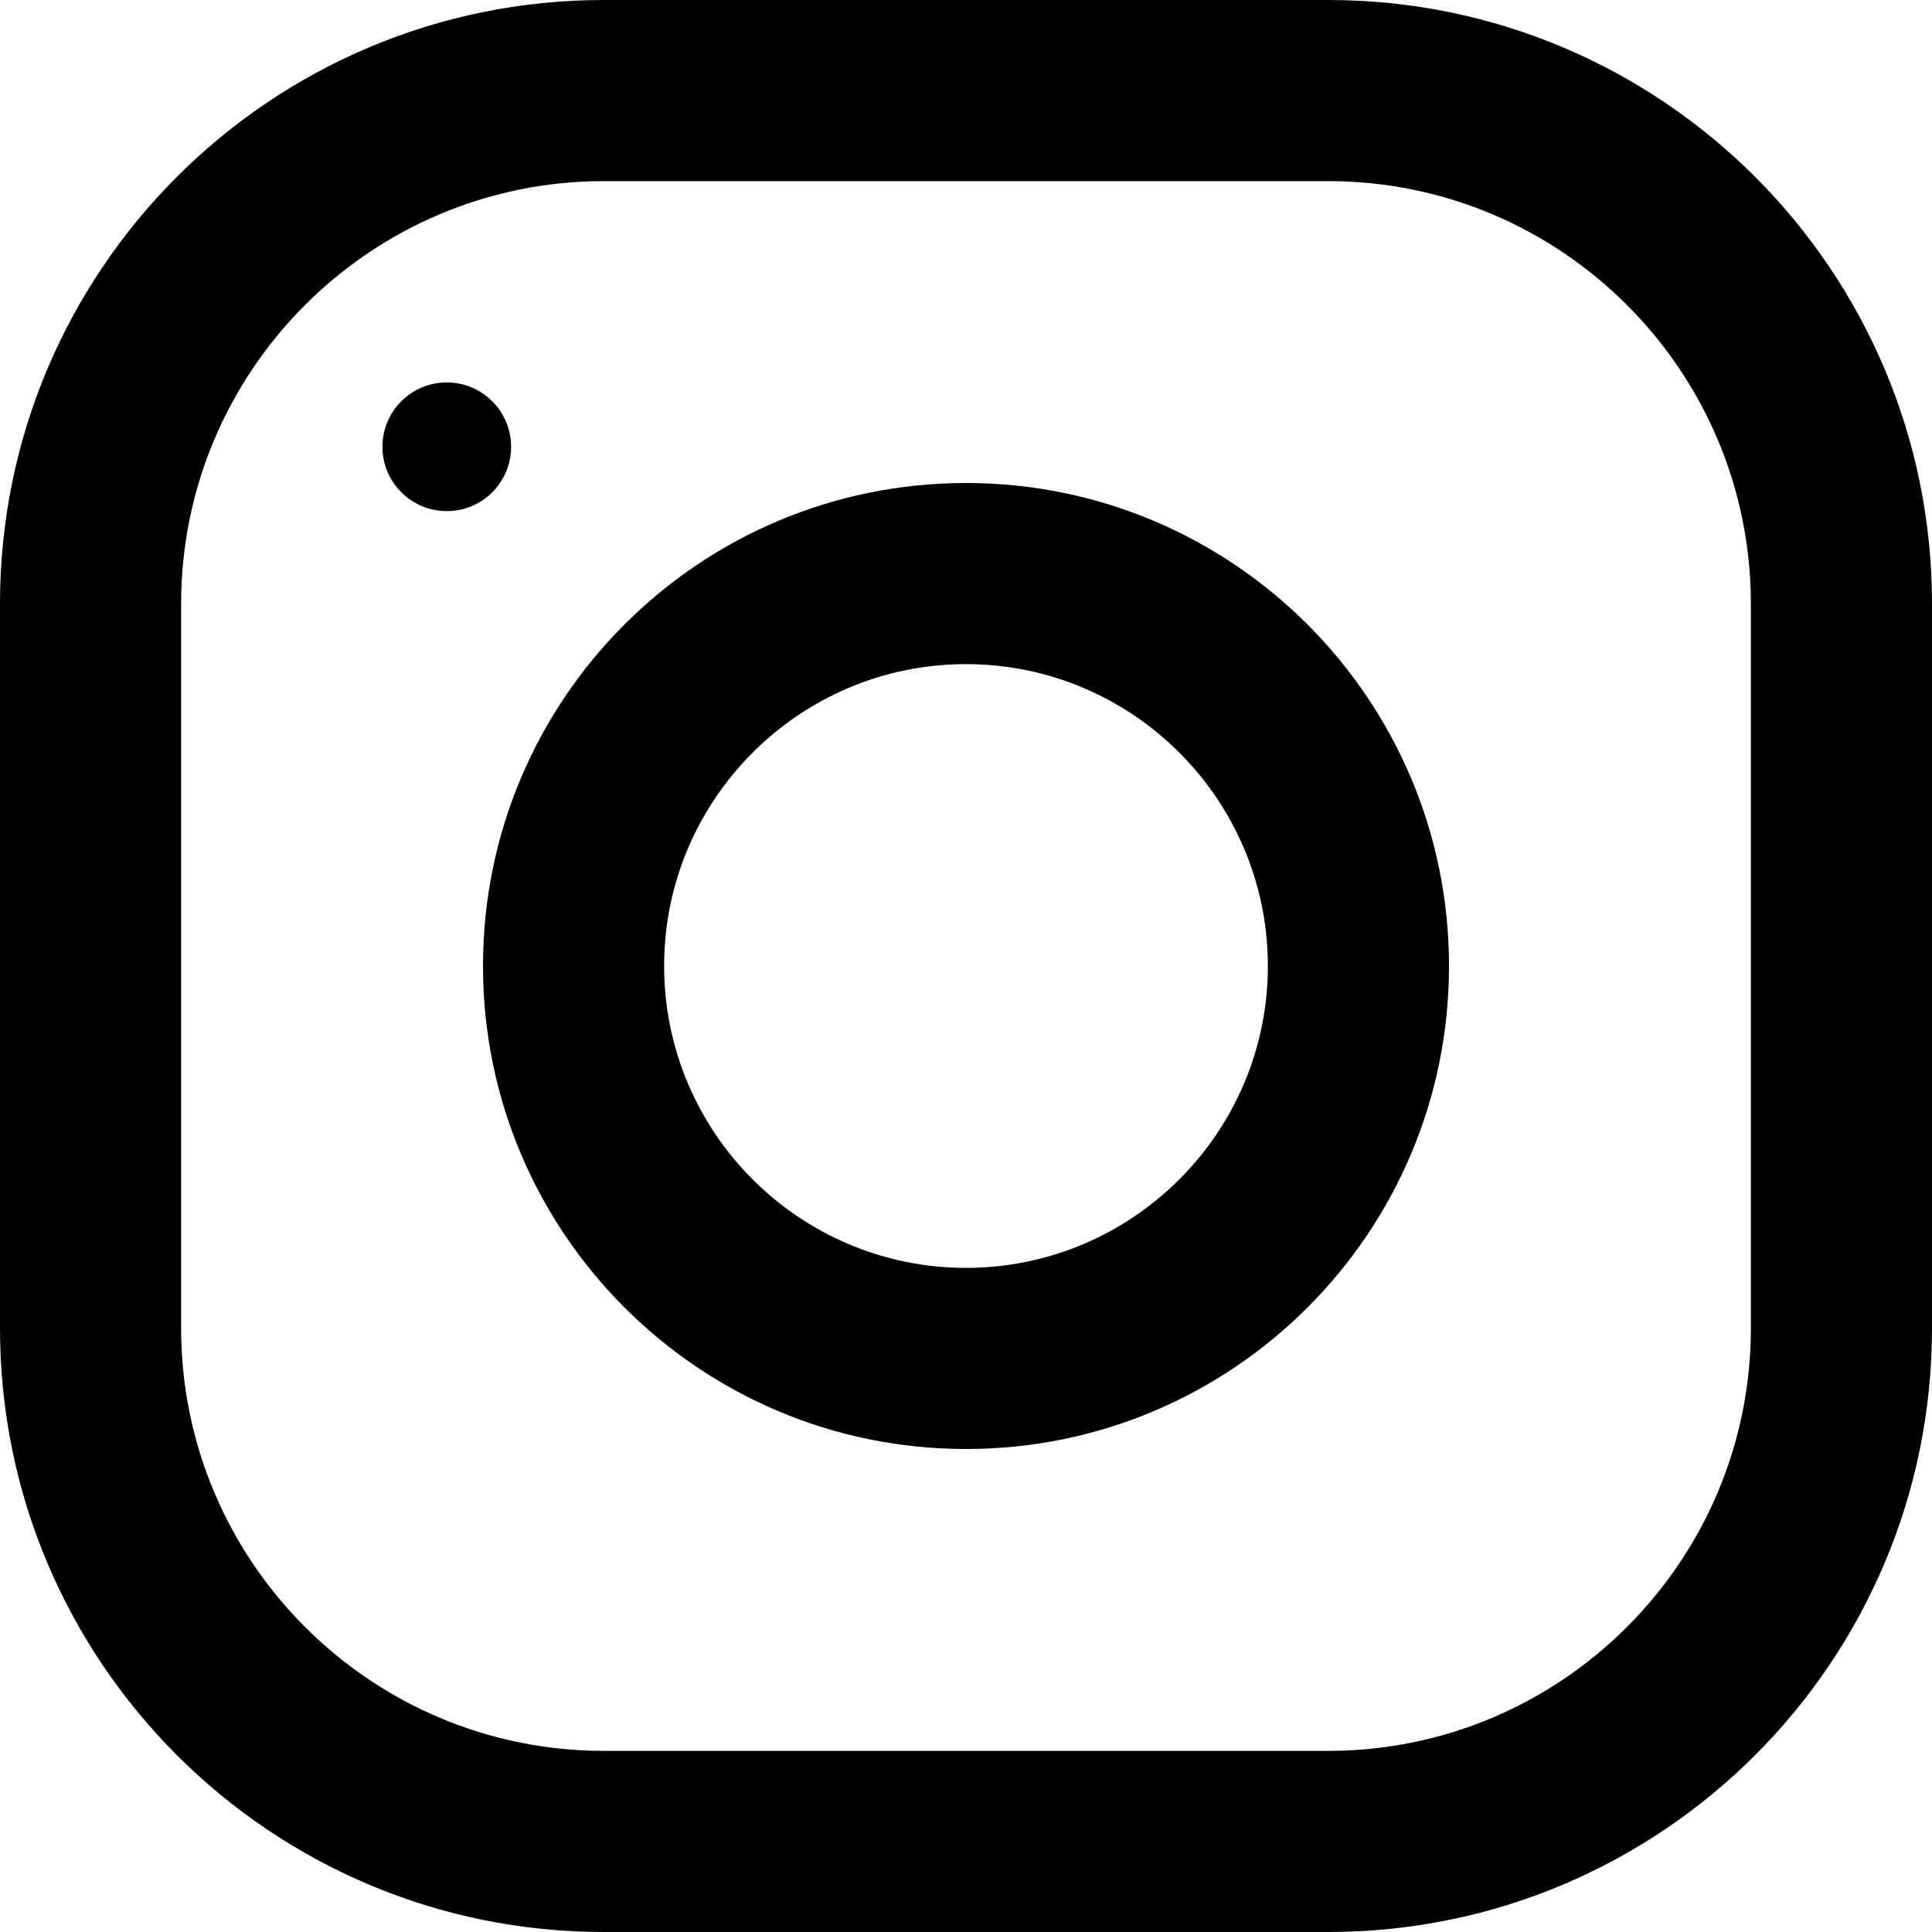
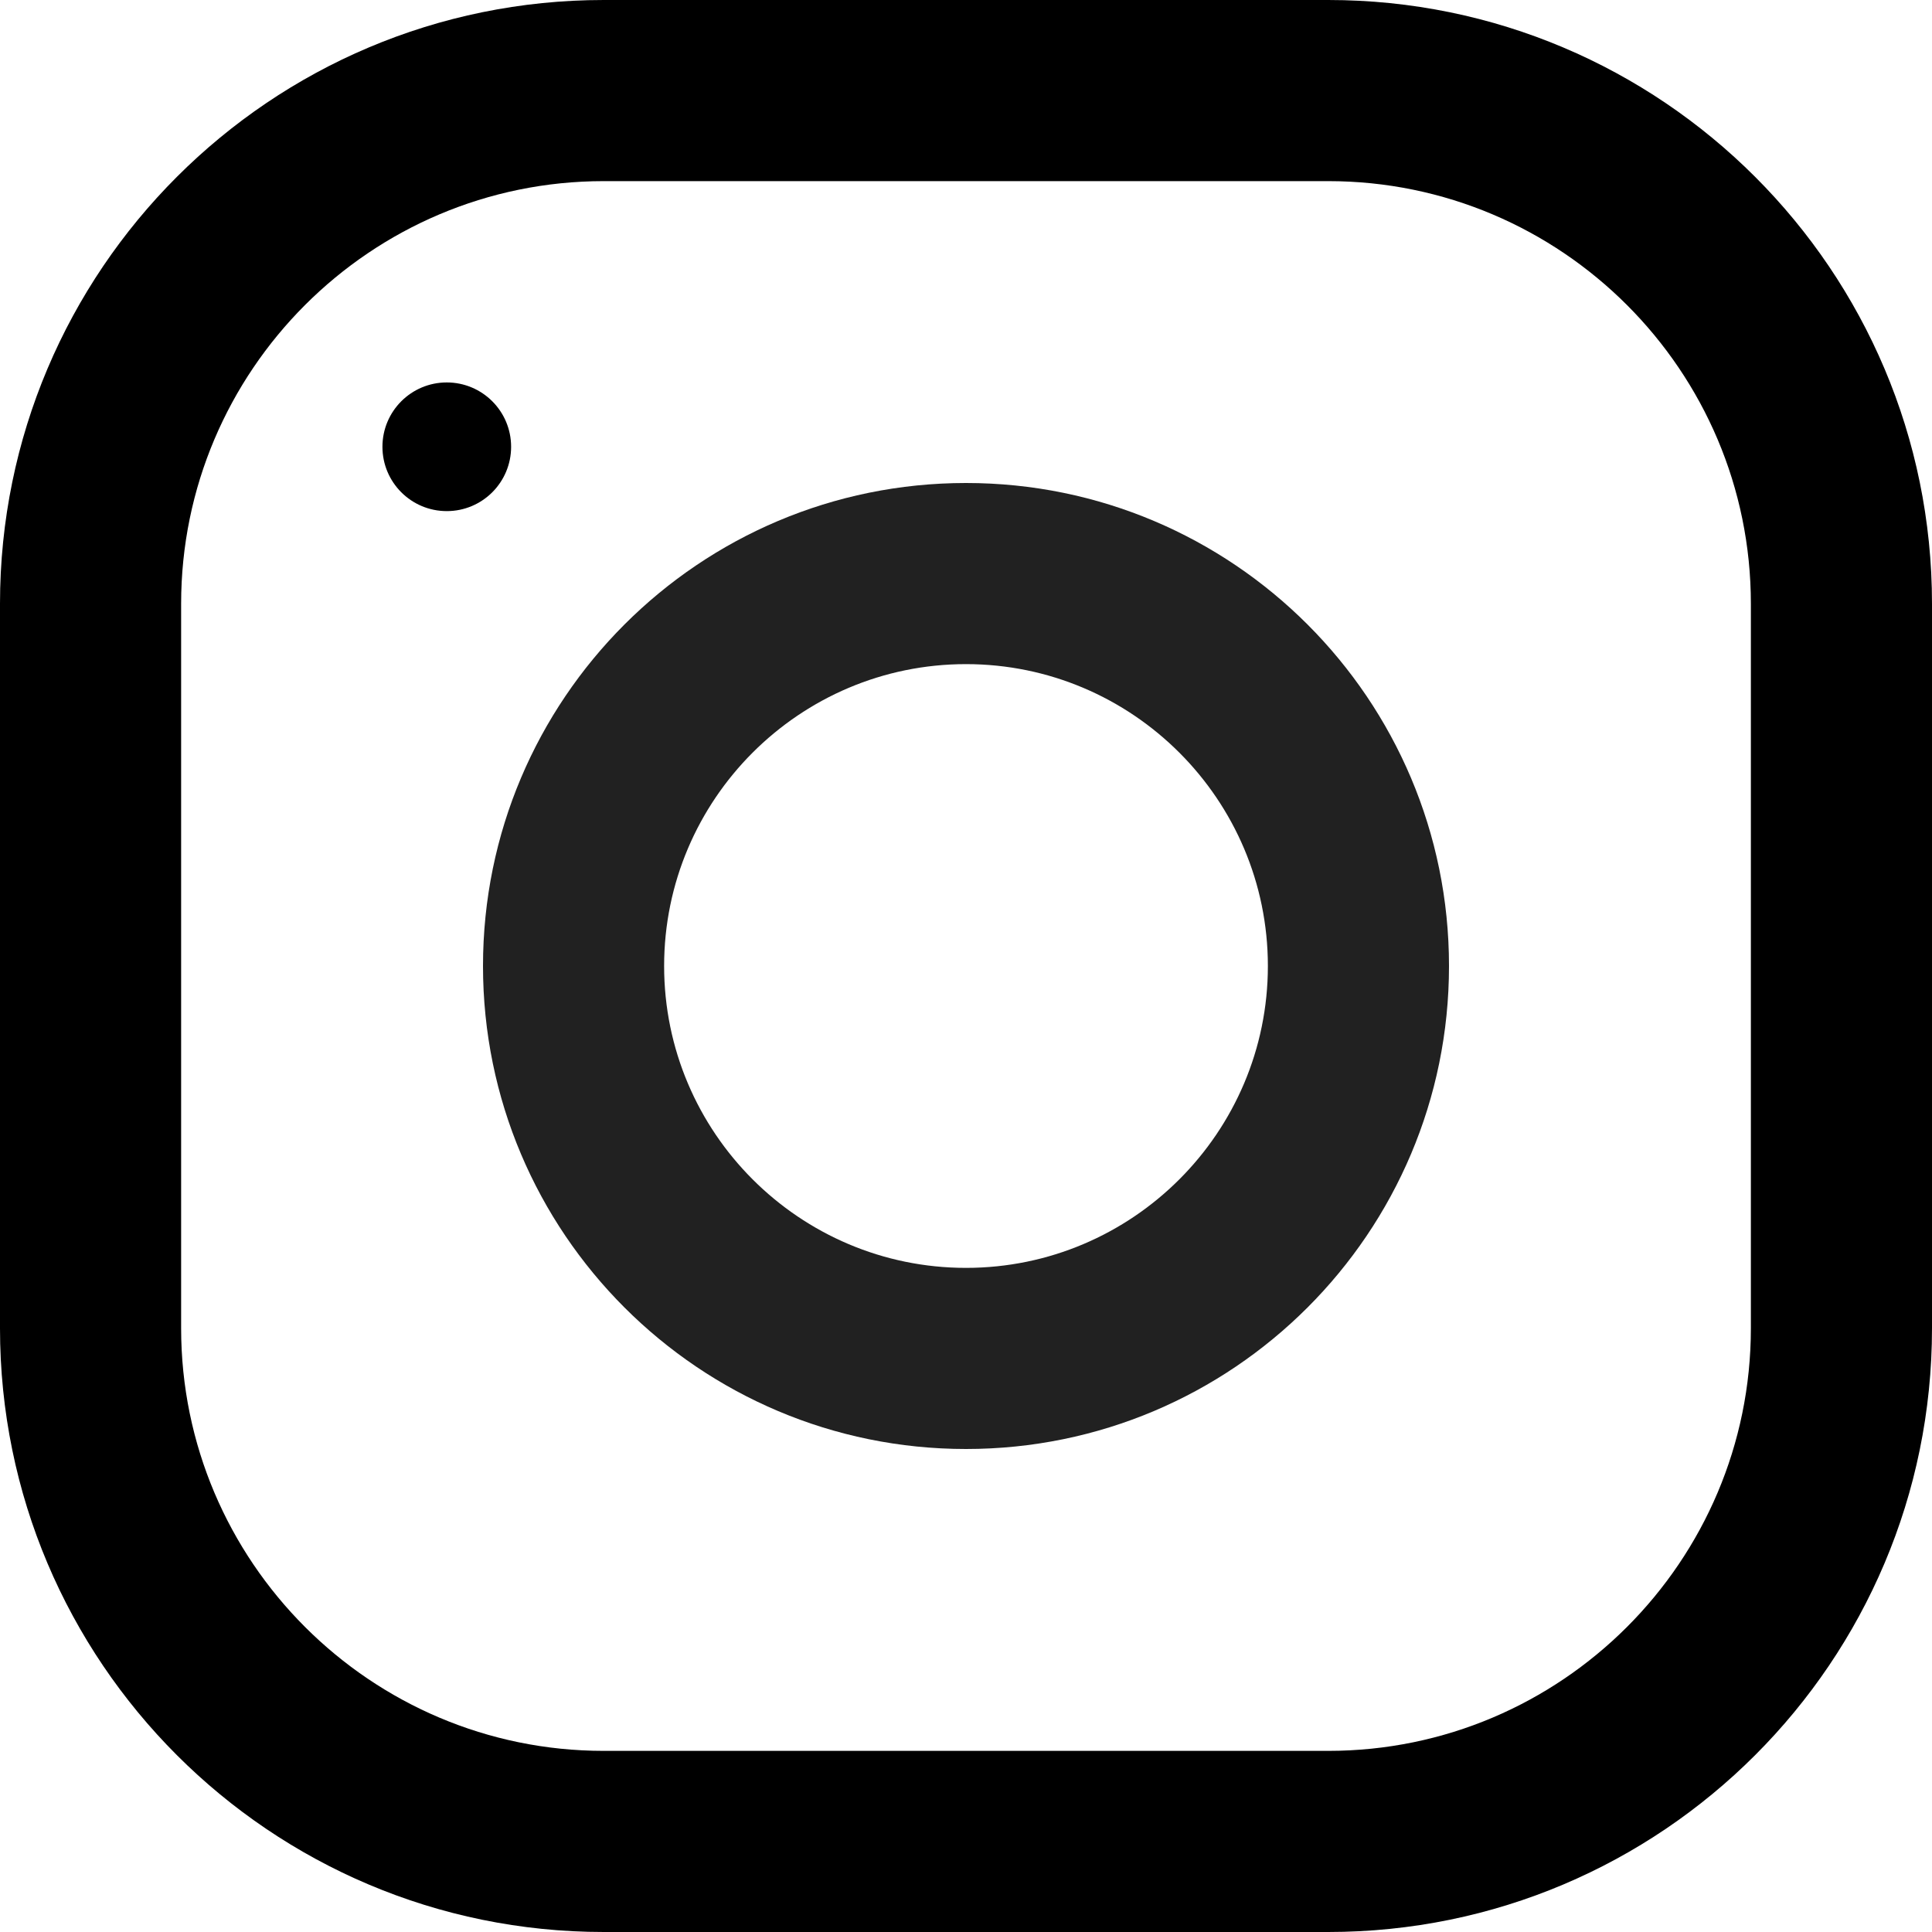
- <svg xmlns="http://www.w3.org/2000/svg" width="20" height="20" viewBox="0 0 20 20" fill="none">
+ <svg xmlns="http://www.w3.org/2000/svg" width="22" height="22" viewBox="0 0 20 20" fill="none">
  <path d="M-6.01032e-07 6.25L-2.73196e-07 13.75C-1.22337e-07 17.201 2.799 20 6.25 20L13.75 20C17.201 20 20 17.201 20 13.75L20 6.25C20 2.799 17.201 -7.51891e-07 13.75 -6.01032e-07L6.25 -2.73196e-07C2.799 -1.22337e-07 -7.51891e-07 2.799 -6.01032e-07 6.25ZM13.75 1.875C16.163 1.875 18.125 3.837 18.125 6.25L18.125 13.75C18.125 16.163 16.163 18.125 13.75 18.125L6.25 18.125C3.837 18.125 1.875 16.163 1.875 13.75L1.875 6.25C1.875 3.837 3.837 1.875 6.25 1.875L13.75 1.875Z" fill="black" />
-   <path d="M5 10C5 12.761 7.239 15 10 15C12.761 15 15 12.761 15 10C15 7.239 12.761 5 10 5C7.239 5 5 7.239 5 10ZM13.125 10C13.125 11.723 11.723 13.125 10 13.125C8.276 13.125 6.875 11.723 6.875 10C6.875 8.277 8.276 6.875 10 6.875C11.723 6.875 13.125 8.277 13.125 10Z" fill="black" />
+   <path d="M5 10C5 12.761 7.239 15 10 15C12.761 15 15 12.761 15 10C15 7.239 12.761 5 10 5C7.239 5 5 7.239 5 10ZM13.125 10C13.125 11.723 11.723 13.125 10 13.125C8.276 13.125 6.875 11.723 6.875 10C6.875 8.277 8.276 6.875 10 6.875C11.723 6.875 13.125 8.277 13.125 10Z" fill="#212121" />
  <path d="M5.291 4.625C5.291 4.257 4.993 3.959 4.625 3.959C4.257 3.959 3.959 4.257 3.959 4.625C3.959 4.993 4.257 5.291 4.625 5.291C4.993 5.291 5.291 4.993 5.291 4.625Z" fill="black" />
</svg>
